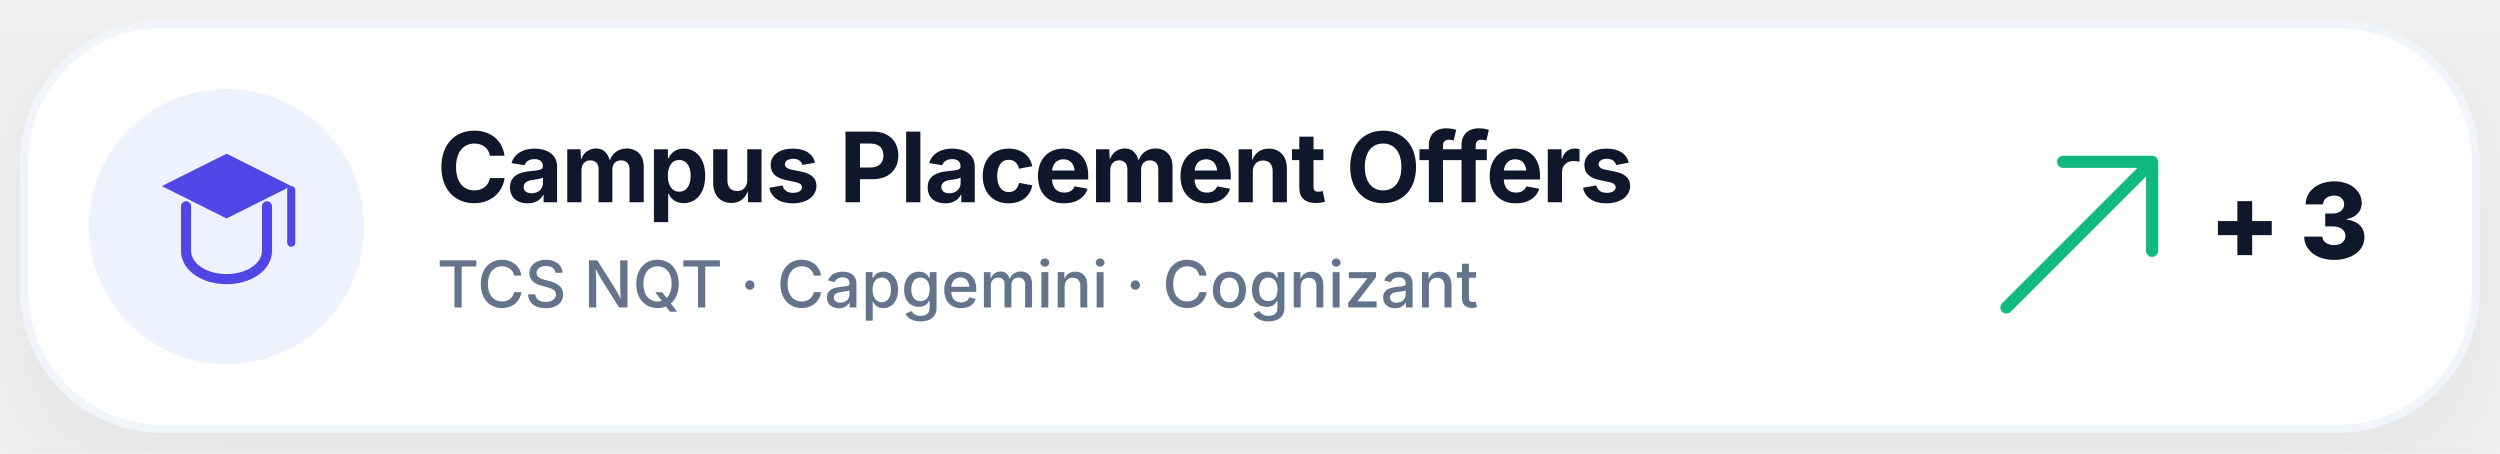
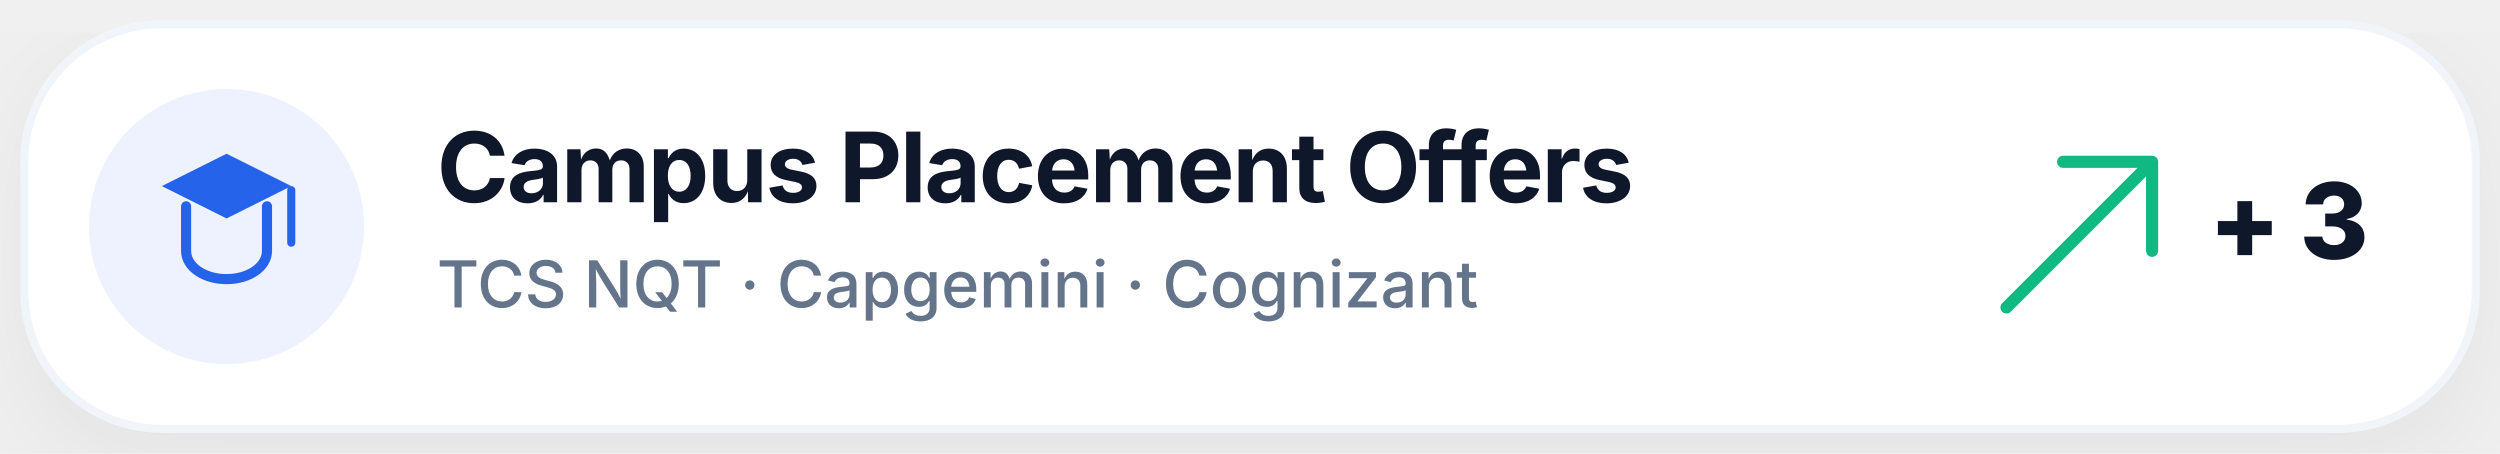
<svg xmlns="http://www.w3.org/2000/svg" viewBox="0 0 618 112" width="618" height="112" fill="none">
  <defs>
    <filter id="streakCardShadow" x="0" y="0" width="618" height="112" filterUnits="userSpaceOnUse" color-interpolation-filters="sRGB">
      <feDropShadow dx="0" dy="8" stdDeviation="16" flood-color="rgba(15, 23, 42, 0.07)" />
    </filter>
  </defs>
  <rect x="6" y="6" width="606" height="100" rx="34" fill="#FFFFFF" filter="url(#streakCardShadow)" />
  <rect x="6" y="6" width="606" height="100" rx="34" stroke="#F1F5F9" stroke-width="2" />
  <circle cx="56" cy="56" r="34" fill="#EEF2FF" />
-   <path d="M56 38L72 46L56 54L40 46L56 38Z" fill="#4F46E5" />
-   <path d="M46 51V62C46 66 50.5 69 56 69C61.5 69 66 66 66 62V51" stroke="#4F46E5" stroke-width="2.5" stroke-linecap="round" />
-   <path d="M72 47V60" stroke="#4F46E5" stroke-width="2" stroke-linecap="round" />
+   <path d="M56 38L72 46L56 54L40 46L56 38Z" fill="#2563eb" />
+   <path d="M46 51V62C46 66 50.5 69 56 69C61.5 69 66 66 66 62V51" stroke="#2563eb" stroke-width="2.5" stroke-linecap="round" />
+   <path d="M72 47V60" stroke="#2563eb" stroke-width="2" stroke-linecap="round" />
  <text x="108" y="50" fill="#0F172A" font-family="-apple-system, BlinkMacSystemFont, 'Inter', 'Geist', sans-serif" font-size="24" font-weight="700" letter-spacing="-0.02em">Campus Placement Offers</text>
  <text x="108" y="76" fill="#64748B" font-family="-apple-system, BlinkMacSystemFont, 'Inter', 'Geist', sans-serif" font-size="16" font-weight="500">TCS NQT · Capgemini · Cognizant</text>
  <path d="M510 40L532 40M532 40L532 62M532 40L496 76" stroke="#10B981" stroke-width="3" stroke-linecap="round" stroke-linejoin="round" />
  <text x="546" y="64" fill="#0F172A" font-family="-apple-system, BlinkMacSystemFont, 'Inter', 'Geist', sans-serif" font-size="26" font-weight="800" letter-spacing="-0.02em">+ 3</text>
</svg>
